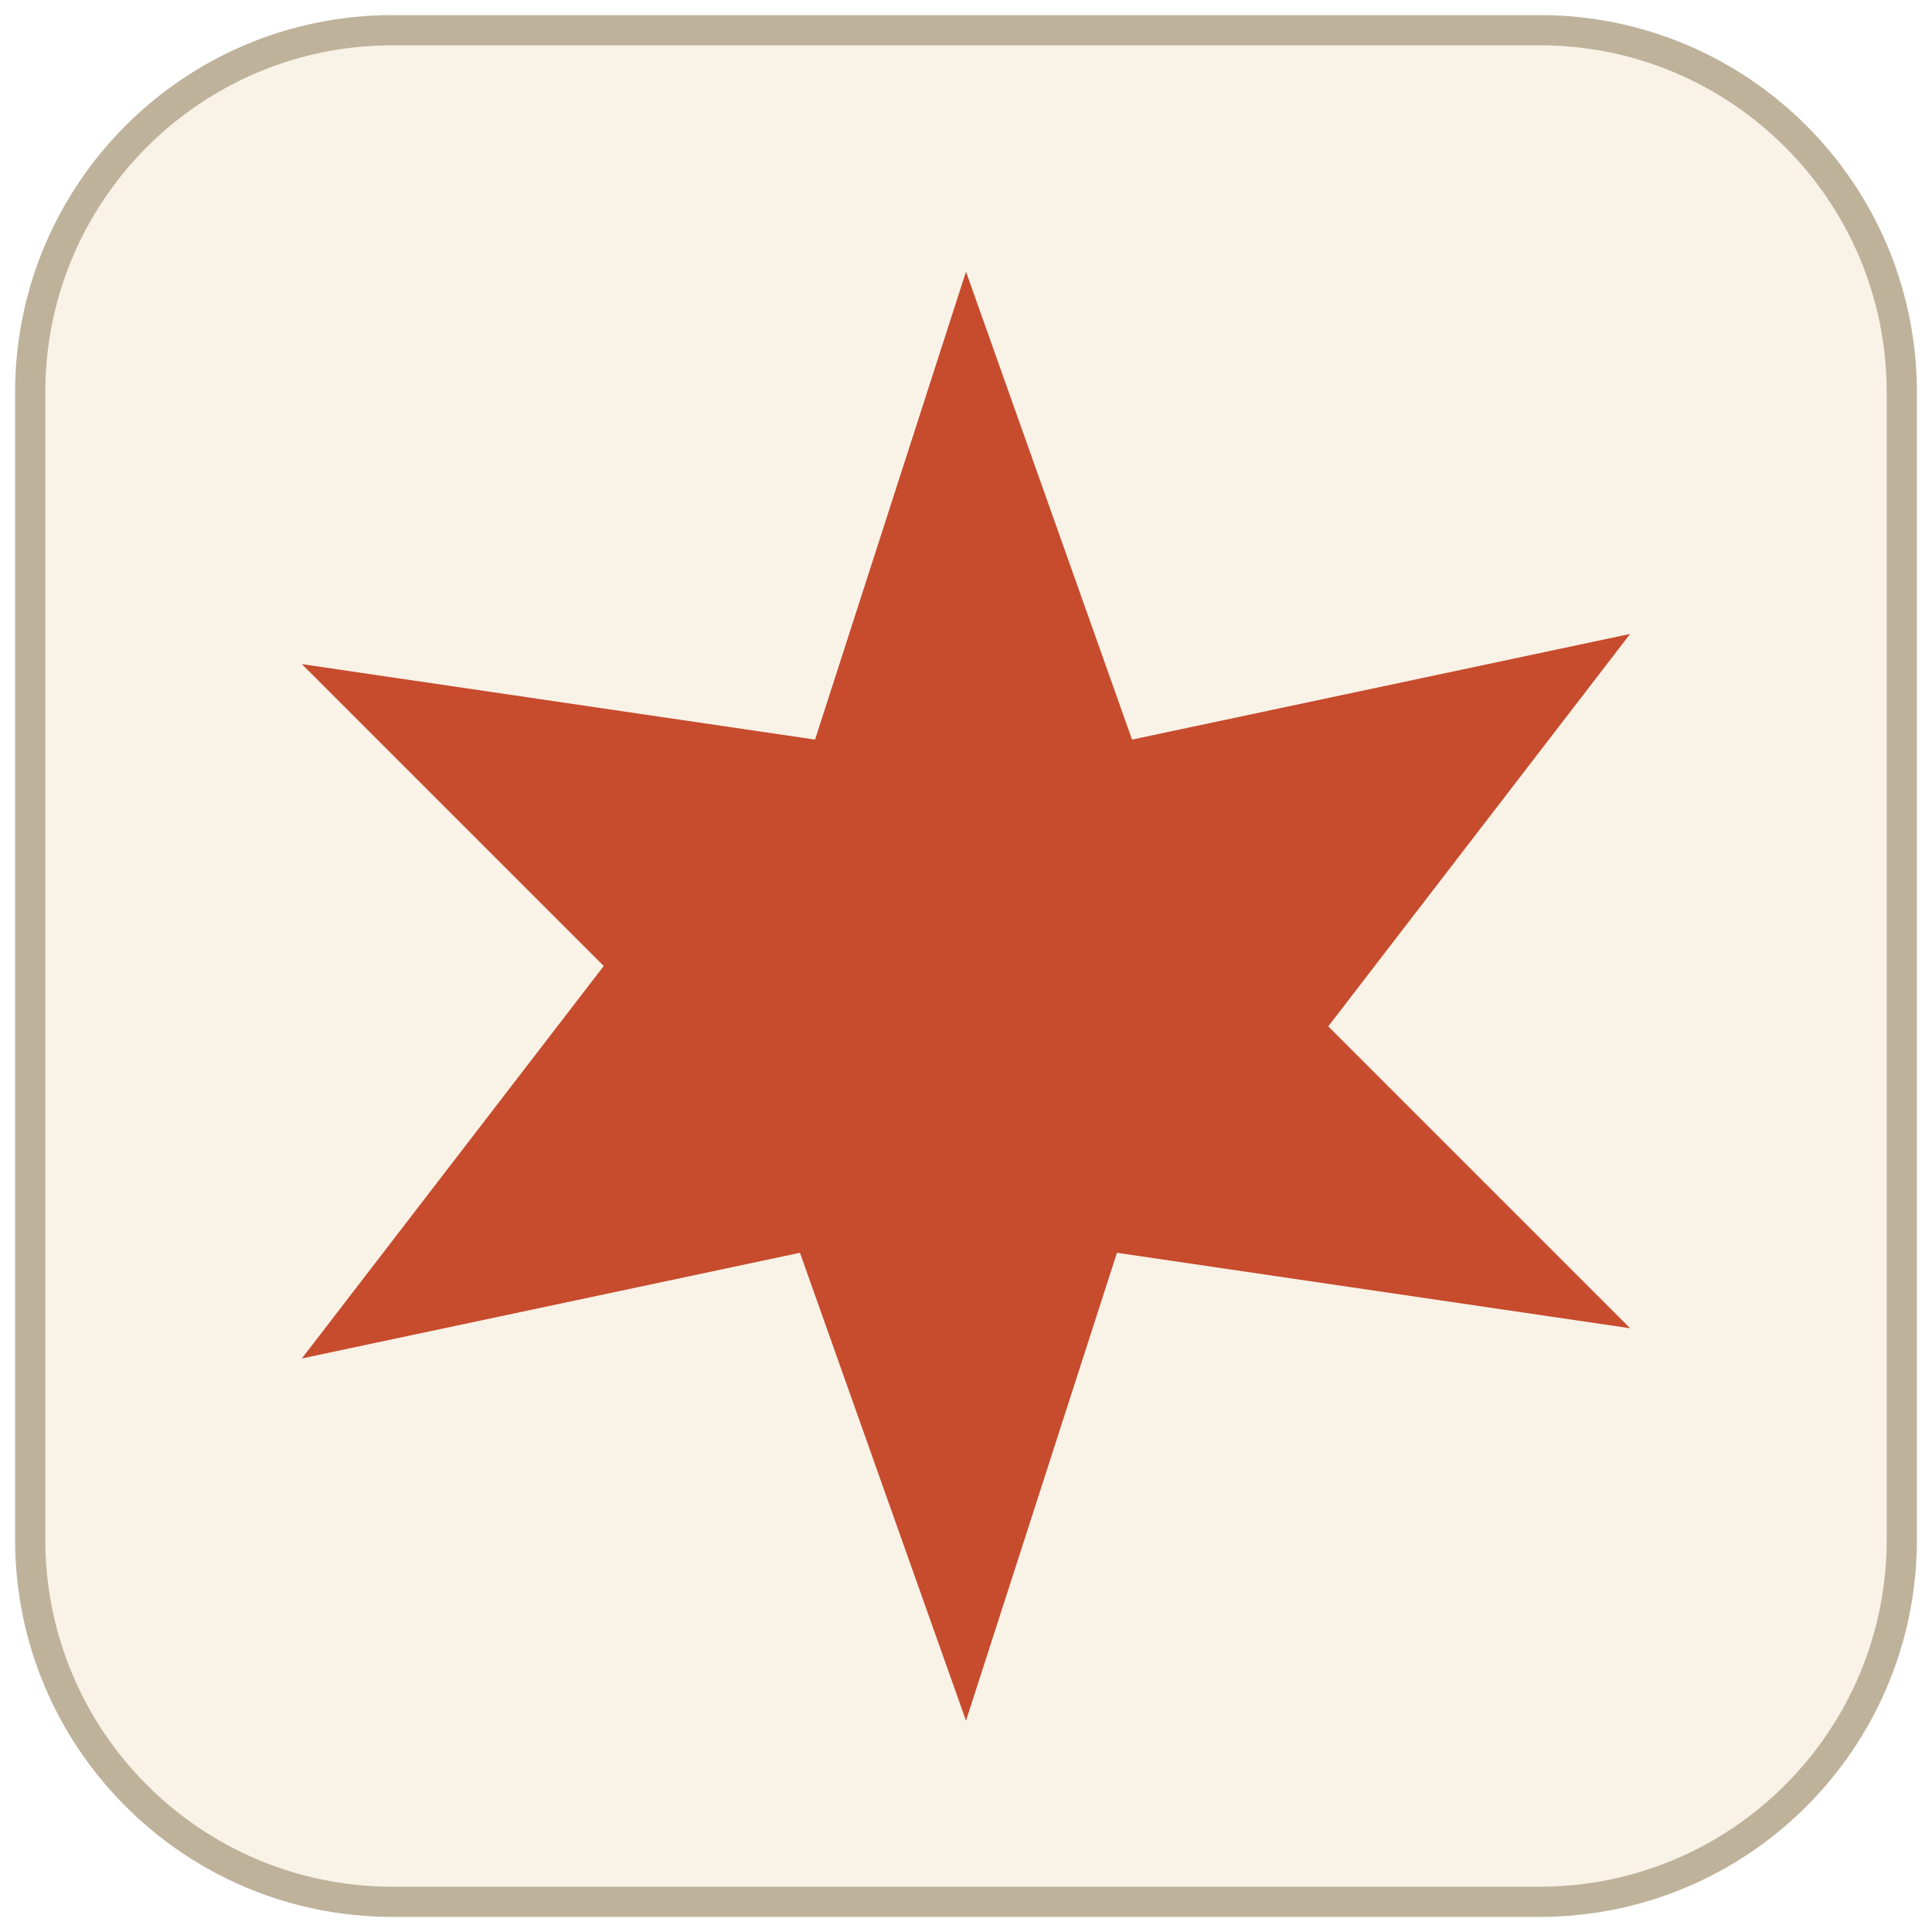
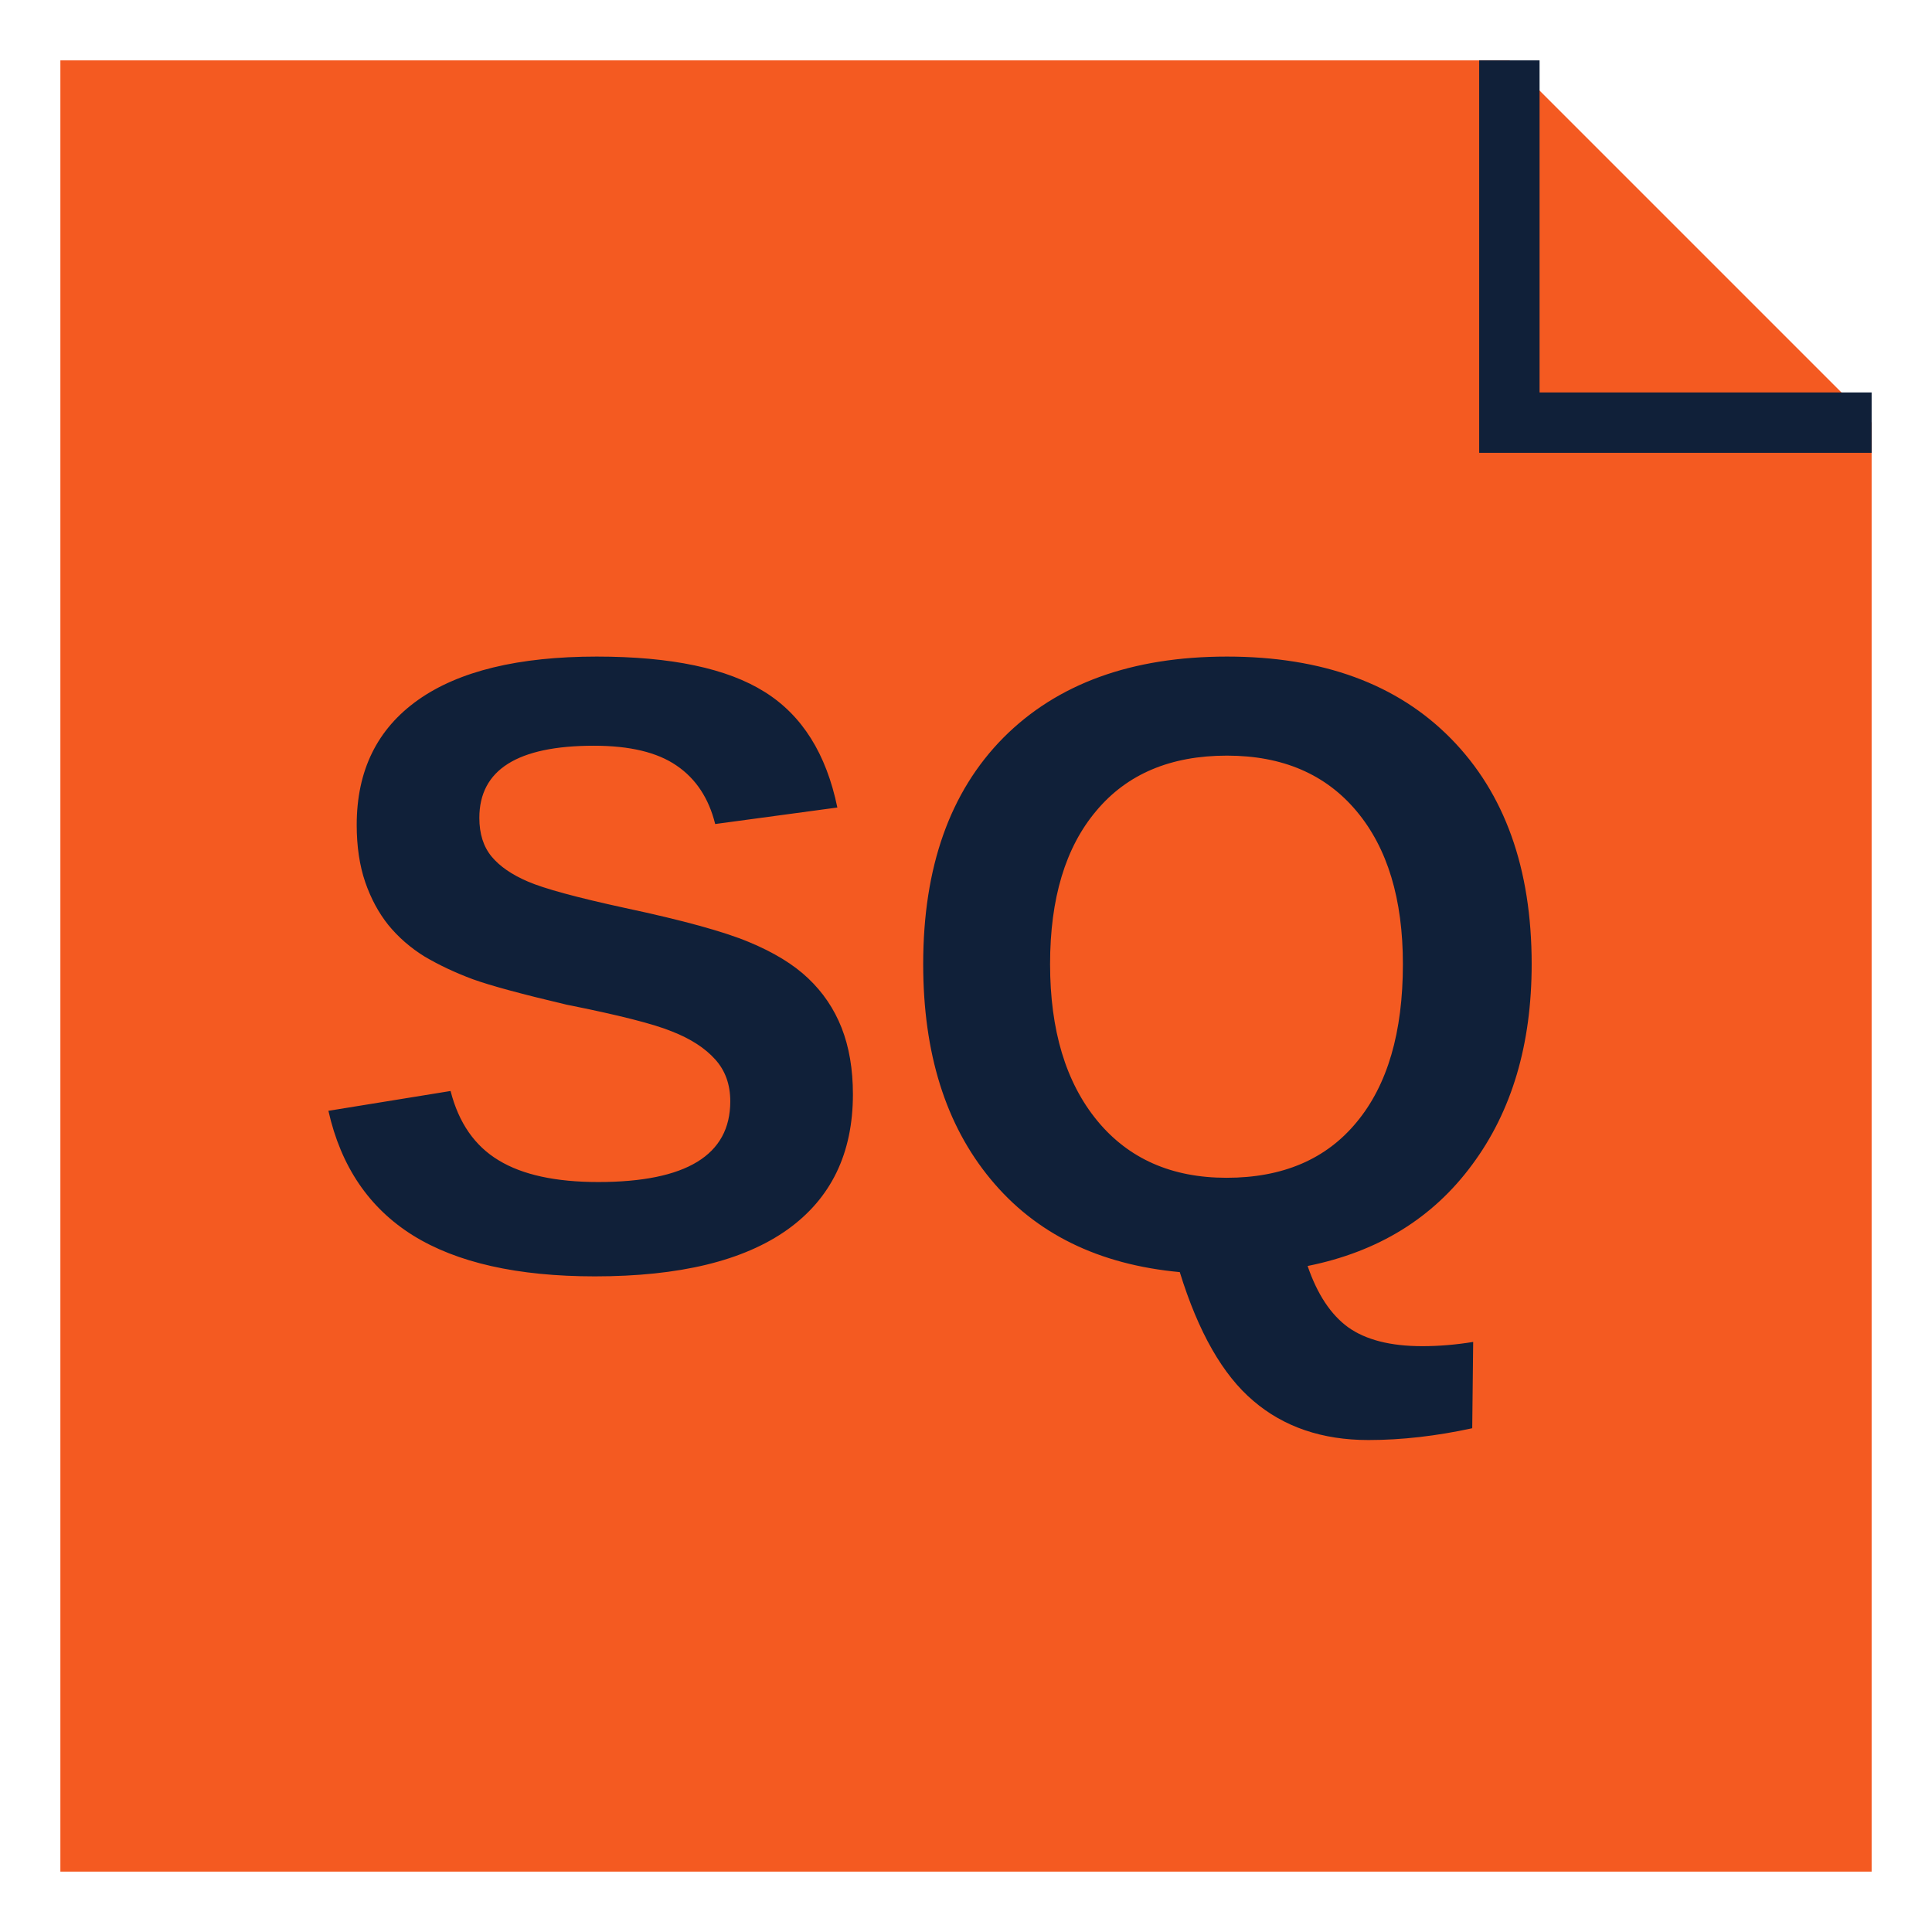
<svg xmlns="http://www.w3.org/2000/svg" viewBox="0 0 64 64">
-   <rect x="1" y="1" width="62" height="62" rx="12" fill="#F8F2E7" stroke="#BEB29B" />
-   <path d="m32 9 5.5 15.5L54 21l-10 13 10 10-17-2.5L32 57l-5.5-15.5L10 45l10-13-10-10 17 2.5Z" fill="#C74B2D" />
+   <path d="M2 2h48l12 12v48H2Z" fill="#F45A21" />
+   <path d="M50 2v12h12" fill="none" stroke="#102039" stroke-width="2" />
+   <text x="31" y="42" text-anchor="middle" fill="#102039" font-family="Arial,sans-serif" font-weight="800" font-size="29">SQ</text>
</svg>
